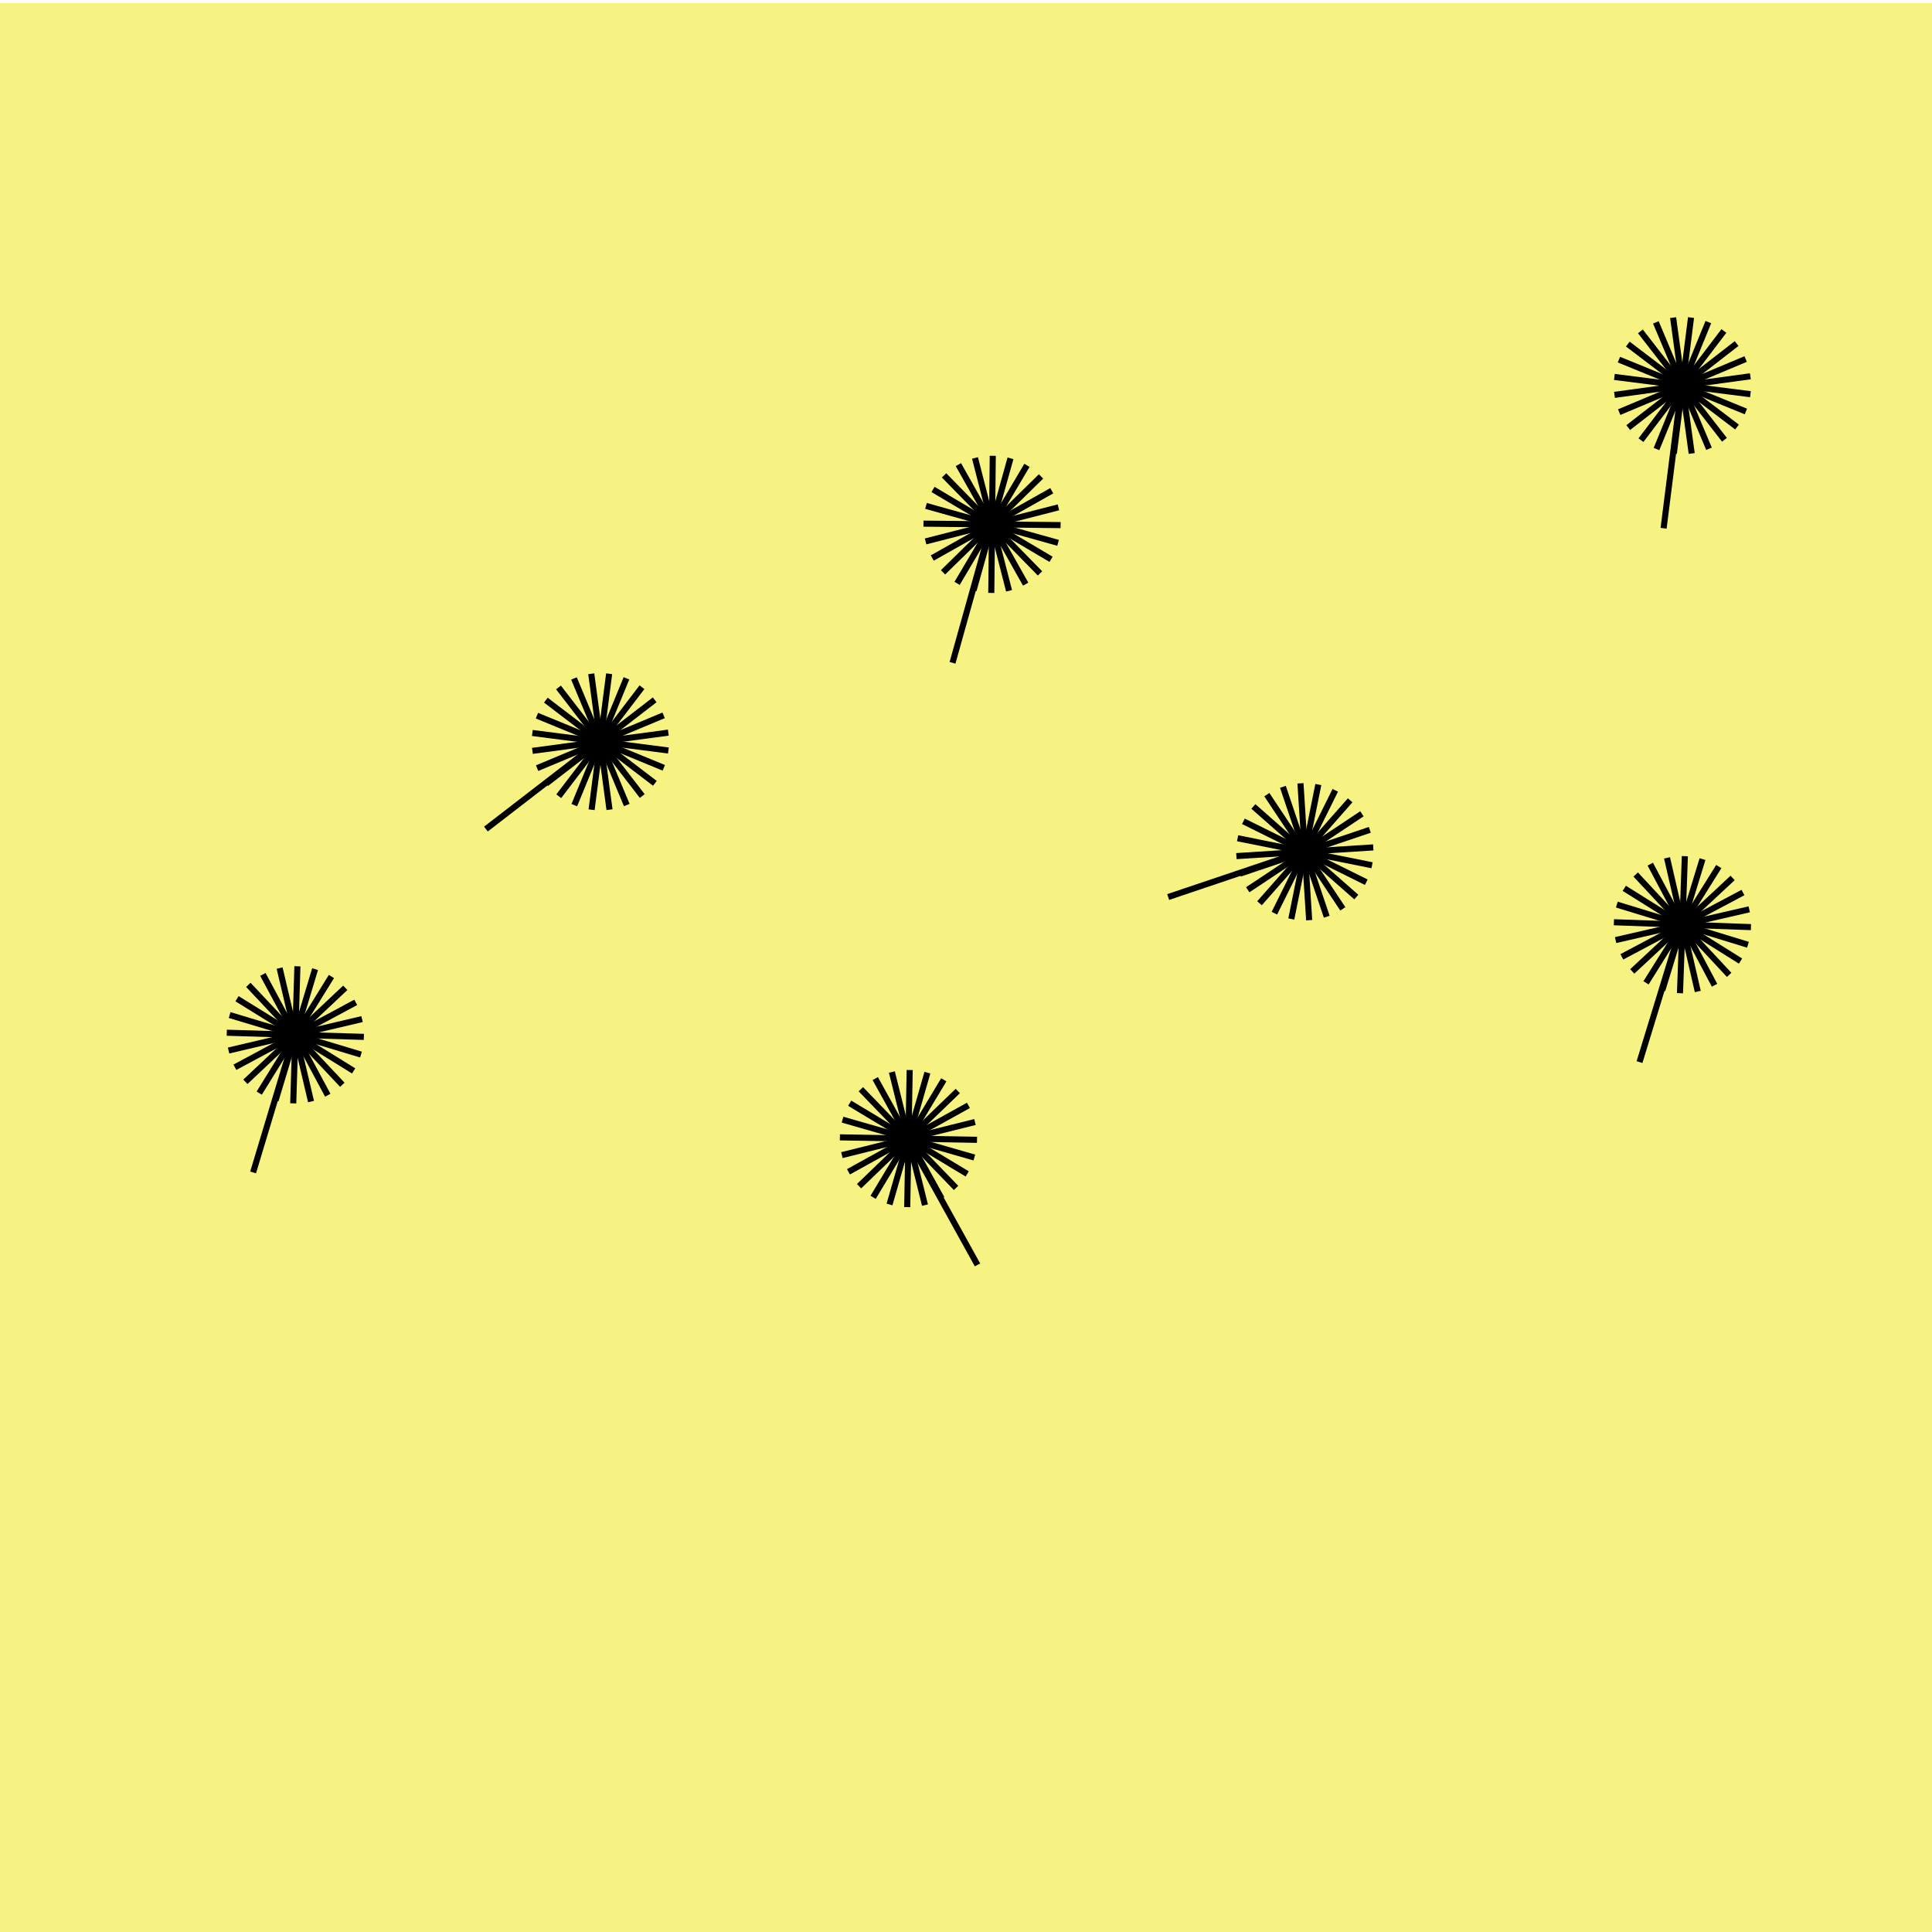
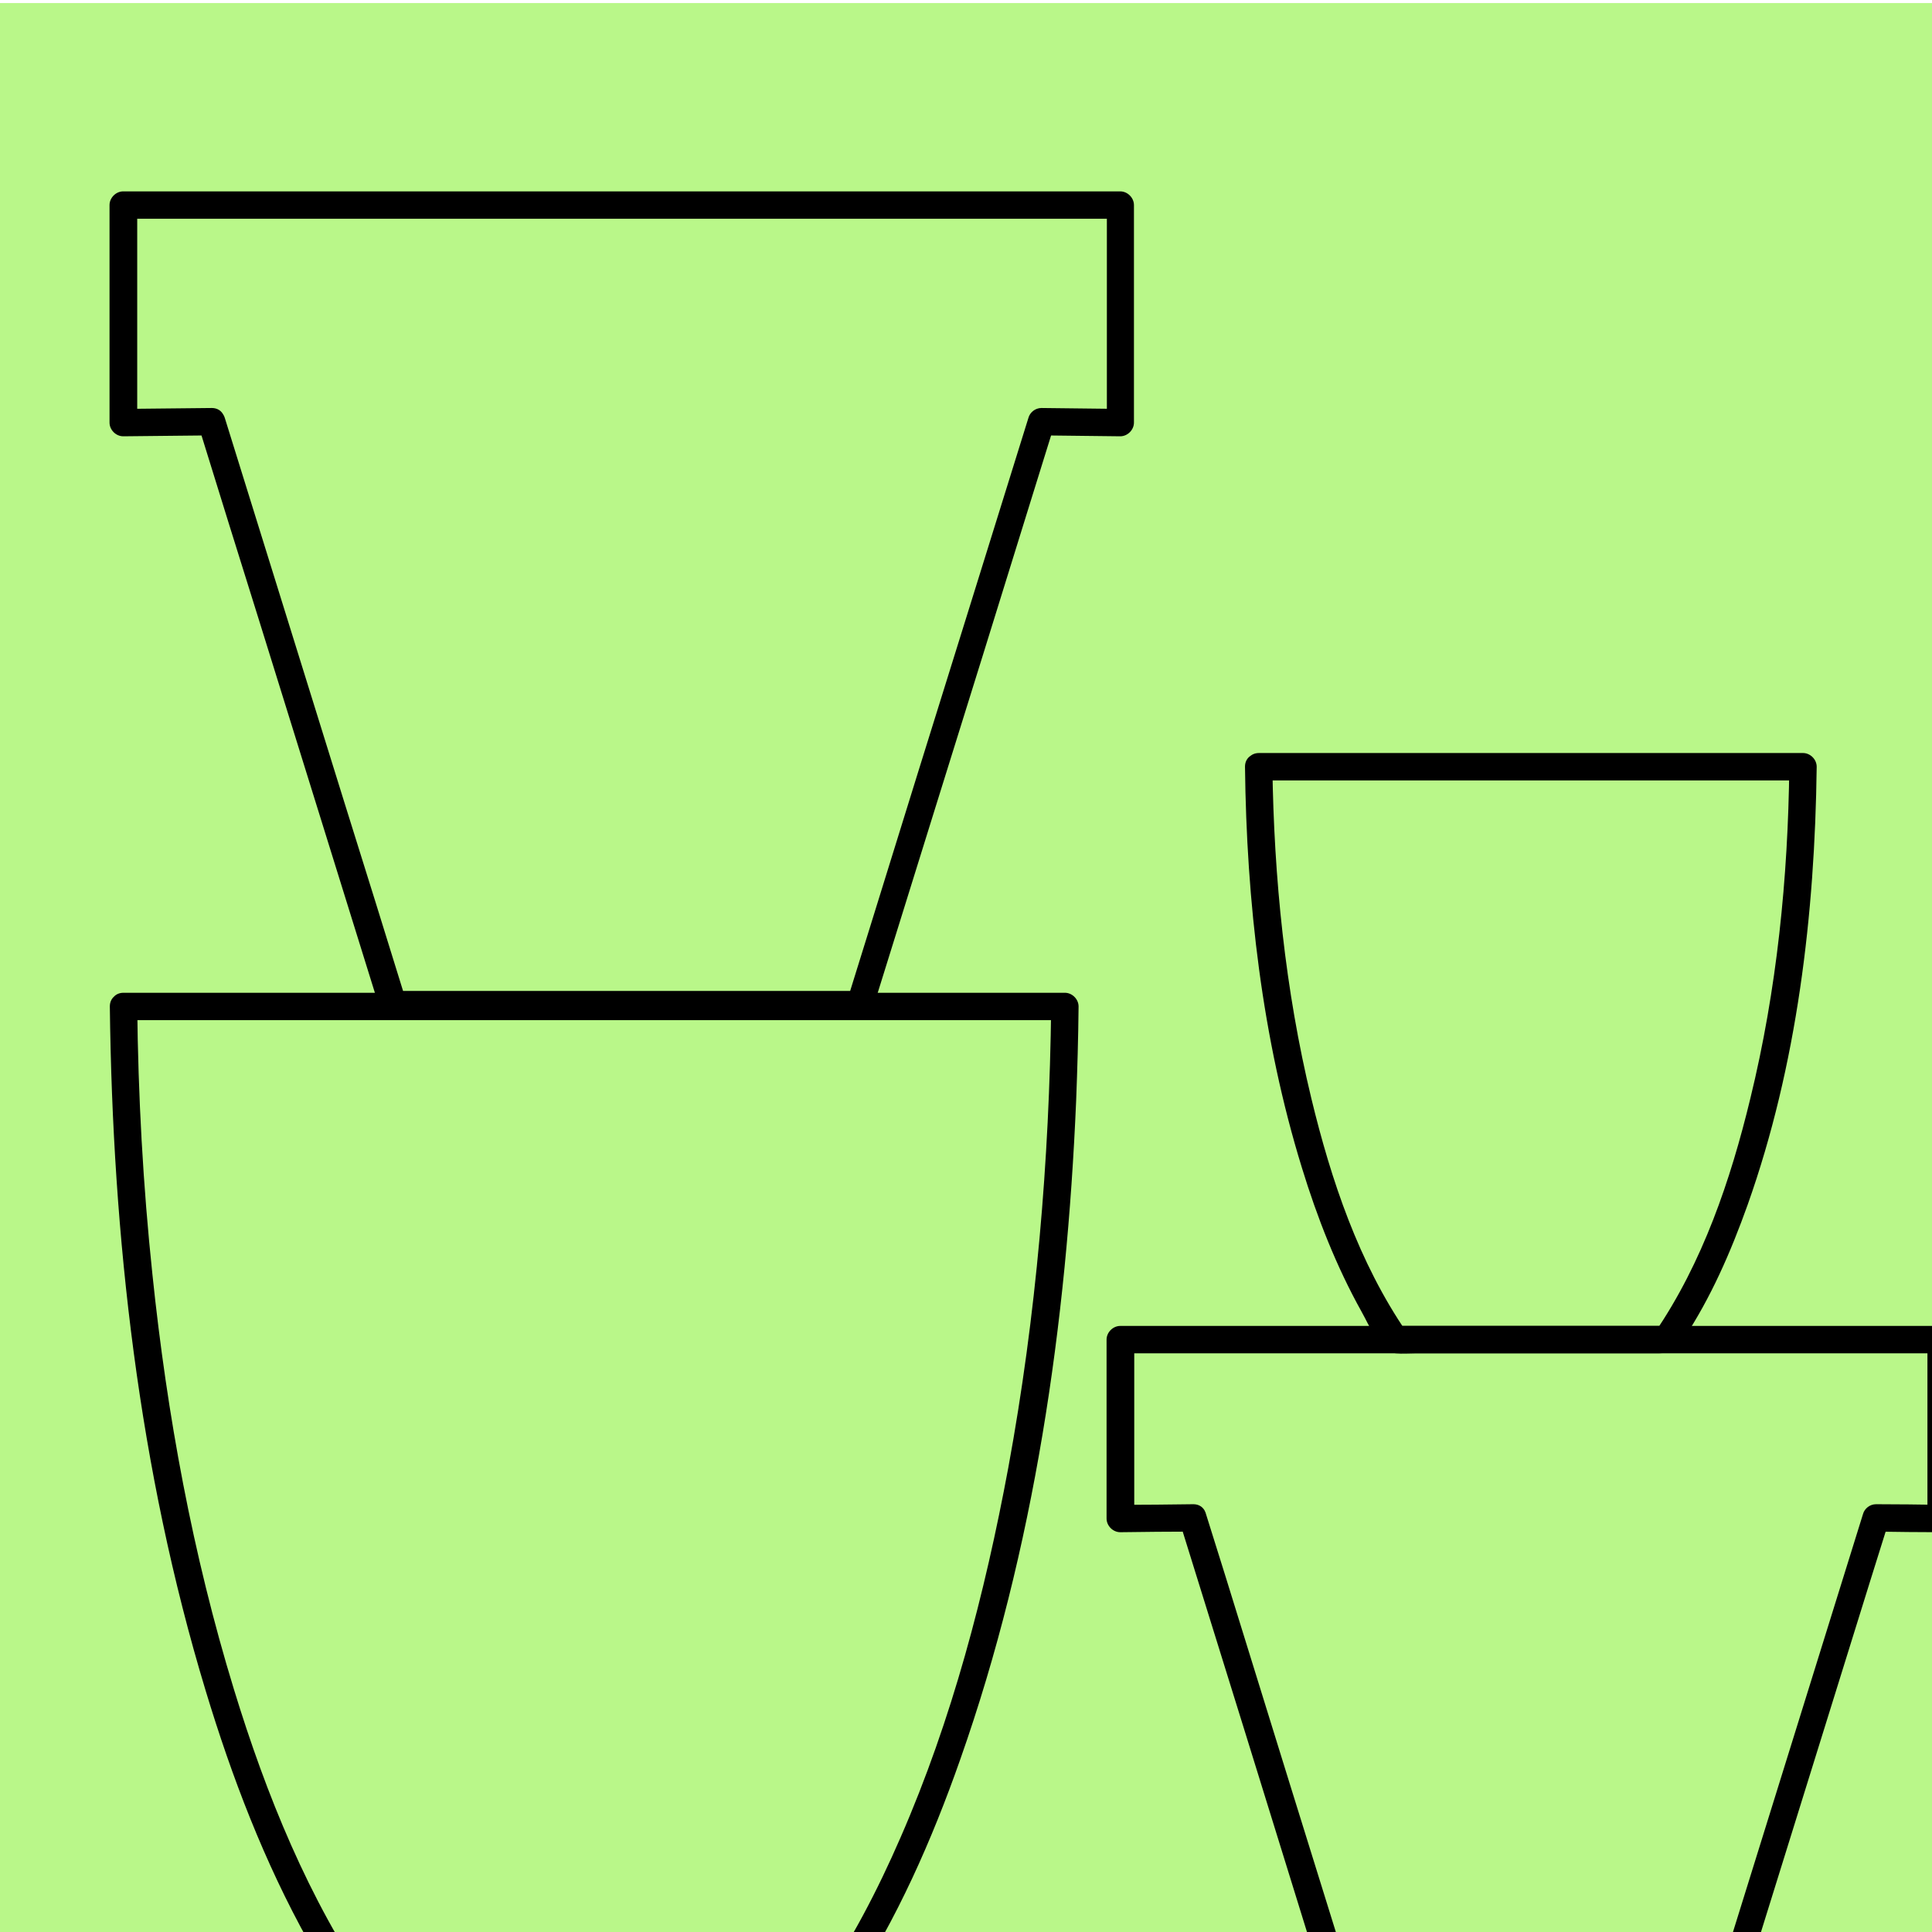
- <svg xmlns="http://www.w3.org/2000/svg" id="Layer_1" data-name="Layer 1" viewBox="0 0 635 635">
-   <defs>
-     <style>.cls-1{fill:#f7f382;}.cls-2{fill:none;stroke:#000;stroke-miterlimit:10;stroke-width:2px;}</style>
-   </defs>
-   <rect class="cls-1" y="1" width="635" height="635" />
-   <line class="cls-2" x1="192.89" y1="246.9" x2="159.71" y2="272.49" />
-   <line class="cls-2" x1="174.97" y1="240.91" x2="219.68" y2="246.67" />
-   <line class="cls-2" x1="174.99" y1="246.79" x2="219.66" y2="240.79" />
-   <line class="cls-2" x1="176.53" y1="252.47" x2="218.12" y2="235.11" />
-   <line class="cls-2" x1="179.48" y1="257.55" x2="215.17" y2="230.02" />
-   <line class="cls-2" x1="183.65" y1="261.7" x2="211" y2="225.87" />
-   <line class="cls-2" x1="188.76" y1="264.63" x2="205.9" y2="222.95" />
-   <line class="cls-2" x1="194.44" y1="266.14" x2="200.21" y2="221.44" />
-   <line class="cls-2" x1="200.33" y1="266.12" x2="194.33" y2="221.45" />
-   <line class="cls-2" x1="206" y1="264.59" x2="188.65" y2="222.99" />
-   <line class="cls-2" x1="211.09" y1="261.63" x2="183.56" y2="225.95" />
-   <line class="cls-2" x1="215.24" y1="257.46" x2="179.41" y2="230.12" />
-   <line class="cls-2" x1="218.17" y1="252.36" x2="176.48" y2="235.22" />
-   <line class="cls-2" x1="423.66" y1="281.44" x2="383.95" y2="294.83" />
-   <line class="cls-2" x1="408.67" y1="269.94" x2="449.06" y2="289.96" />
-   <line class="cls-2" x1="406.77" y1="275.51" x2="450.96" y2="284.39" />
-   <line class="cls-2" x1="406.37" y1="281.38" x2="451.36" y2="278.52" />
-   <line class="cls-2" x1="407.51" y1="287.15" x2="450.22" y2="272.75" />
-   <line class="cls-2" x1="410.1" y1="292.44" x2="447.63" y2="267.47" />
-   <line class="cls-2" x1="413.97" y1="296.87" x2="443.76" y2="263.04" />
-   <line class="cls-2" x1="418.86" y1="300.14" x2="438.87" y2="259.76" />
-   <line class="cls-2" x1="424.42" y1="302.05" x2="433.3" y2="257.86" />
-   <line class="cls-2" x1="430.29" y1="302.44" x2="427.43" y2="257.46" />
-   <line class="cls-2" x1="436.07" y1="301.31" x2="421.66" y2="258.6" />
-   <line class="cls-2" x1="441.35" y1="298.71" x2="416.38" y2="261.19" />
-   <line class="cls-2" x1="445.78" y1="294.84" x2="411.95" y2="265.06" />
-   <line class="cls-2" x1="552.04" y1="132.06" x2="546.78" y2="173.63" />
-   <line class="cls-2" x1="535.16" y1="140.53" x2="570.78" y2="112.92" />
-   <line class="cls-2" x1="539.34" y1="144.67" x2="566.6" y2="108.78" />
-   <line class="cls-2" x1="544.45" y1="147.59" x2="561.49" y2="105.86" />
-   <line class="cls-2" x1="550.14" y1="149.08" x2="555.8" y2="104.37" />
-   <line class="cls-2" x1="556.02" y1="149.05" x2="549.91" y2="104.4" />
-   <line class="cls-2" x1="561.7" y1="147.5" x2="544.24" y2="105.95" />
-   <line class="cls-2" x1="566.78" y1="144.54" x2="539.16" y2="108.91" />
-   <line class="cls-2" x1="570.91" y1="140.36" x2="535.02" y2="113.09" />
-   <line class="cls-2" x1="573.83" y1="135.25" x2="532.1" y2="118.2" />
-   <line class="cls-2" x1="575.33" y1="129.56" x2="530.61" y2="123.89" />
-   <line class="cls-2" x1="575.3" y1="123.67" x2="530.64" y2="129.78" />
-   <line class="cls-2" x1="573.75" y1="118" x2="532.19" y2="135.45" />
-   <line class="cls-2" x1="300.99" y1="379.08" x2="321.28" y2="415.74" />
-   <line class="cls-2" x1="292.36" y1="395.88" x2="304.81" y2="352.56" />
-   <line class="cls-2" x1="298.18" y1="396.75" x2="298.99" y2="351.69" />
-   <line class="cls-2" x1="304.02" y1="396.09" x2="293.14" y2="352.35" />
-   <line class="cls-2" x1="309.5" y1="393.94" x2="287.67" y2="354.5" />
-   <line class="cls-2" x1="314.23" y1="390.44" x2="282.94" y2="358" />
-   <line class="cls-2" x1="317.9" y1="385.84" x2="279.27" y2="362.6" />
-   <line class="cls-2" x1="320.24" y1="380.45" x2="276.92" y2="368" />
-   <line class="cls-2" x1="321.12" y1="374.63" x2="276.05" y2="373.82" />
-   <line class="cls-2" x1="320.45" y1="368.78" x2="276.71" y2="379.66" />
-   <line class="cls-2" x1="318.3" y1="363.31" x2="278.87" y2="385.14" />
-   <line class="cls-2" x1="314.8" y1="358.58" x2="282.36" y2="389.87" />
-   <line class="cls-2" x1="310.2" y1="354.91" x2="286.97" y2="393.53" />
-   <line class="cls-2" x1="95.27" y1="345.22" x2="83.19" y2="385.35" />
-   <line class="cls-2" x1="77.21" y1="350.78" x2="116.92" y2="329.45" />
-   <line class="cls-2" x1="80.65" y1="355.56" x2="113.48" y2="324.67" />
-   <line class="cls-2" x1="85.2" y1="359.28" x2="108.93" y2="320.95" />
-   <line class="cls-2" x1="90.57" y1="361.69" x2="103.56" y2="318.53" />
-   <line class="cls-2" x1="96.38" y1="362.64" x2="97.75" y2="317.59" />
-   <line class="cls-2" x1="102.23" y1="362.05" x2="91.9" y2="318.18" />
-   <line class="cls-2" x1="107.73" y1="359.97" x2="86.4" y2="320.26" />
-   <line class="cls-2" x1="112.51" y1="356.53" x2="81.62" y2="323.7" />
-   <line class="cls-2" x1="116.23" y1="351.98" x2="77.9" y2="328.25" />
-   <line class="cls-2" x1="118.64" y1="346.61" x2="75.48" y2="333.62" />
-   <line class="cls-2" x1="119.59" y1="340.8" x2="74.54" y2="339.43" />
-   <line class="cls-2" x1="119" y1="334.95" x2="75.13" y2="345.28" />
-   <line class="cls-2" x1="324.36" y1="177.49" x2="313.07" y2="217.85" />
-   <line class="cls-2" x1="306.41" y1="183.41" x2="345.69" y2="161.29" />
-   <line class="cls-2" x1="309.95" y1="188.11" x2="342.16" y2="156.59" />
-   <line class="cls-2" x1="314.57" y1="191.74" x2="337.53" y2="152.95" />
-   <line class="cls-2" x1="319.98" y1="194.05" x2="332.12" y2="150.64" />
-   <line class="cls-2" x1="325.81" y1="194.88" x2="326.3" y2="149.81" />
-   <line class="cls-2" x1="331.65" y1="194.18" x2="320.46" y2="150.52" />
-   <line class="cls-2" x1="337.11" y1="191.99" x2="315" y2="152.71" />
-   <line class="cls-2" x1="341.82" y1="188.46" x2="310.29" y2="156.24" />
-   <line class="cls-2" x1="345.45" y1="183.83" x2="306.66" y2="160.87" />
-   <line class="cls-2" x1="347.76" y1="178.42" x2="304.35" y2="166.28" />
-   <line class="cls-2" x1="348.59" y1="172.59" x2="303.52" y2="172.11" />
-   <line class="cls-2" x1="347.88" y1="166.75" x2="304.22" y2="177.95" />
-   <line class="cls-2" x1="551.14" y1="309.02" x2="538.87" y2="349.08" />
-   <line class="cls-2" x1="533.06" y1="314.49" x2="572.87" y2="293.35" />
-   <line class="cls-2" x1="536.48" y1="319.28" x2="569.46" y2="288.56" />
-   <line class="cls-2" x1="541.01" y1="323.03" x2="564.92" y2="284.82" />
-   <line class="cls-2" x1="546.36" y1="325.47" x2="559.57" y2="282.37" />
-   <line class="cls-2" x1="552.17" y1="326.44" x2="553.77" y2="281.4" />
-   <line class="cls-2" x1="558.02" y1="325.88" x2="547.91" y2="281.96" />
-   <line class="cls-2" x1="563.53" y1="323.83" x2="542.4" y2="284.02" />
-   <line class="cls-2" x1="568.33" y1="320.41" x2="537.61" y2="287.43" />
-   <line class="cls-2" x1="572.07" y1="315.88" x2="533.86" y2="291.97" />
-   <line class="cls-2" x1="574.51" y1="310.52" x2="531.42" y2="297.32" />
-   <line class="cls-2" x1="575.49" y1="304.72" x2="530.45" y2="303.12" />
-   <line class="cls-2" x1="574.93" y1="298.87" x2="531.01" y2="308.98" />
+ <svg xmlns="http://www.w3.org/2000/svg" xmlns:xlink="http://www.w3.org/1999/xlink" version="1.1" id="Layer_1" x="0px" y="0px" viewBox="0 0 635 635" style="enable-background:new 0 0 635 635;" xml:space="preserve">
+   <style type="text/css">
+ 	.st0{fill:#B9F789;}
+ 	.st1{clip-path:url(#SVGID_2_);}
+ 	.st2{clip-path:url(#SVGID_4_);}
+ 	.st3{clip-path:url(#SVGID_6_);}
+ 	.st4{clip-path:url(#SVGID_8_);}
+ </style>
+   <rect y="1" class="st0" width="635" height="635" />
+   <g>
+     <g>
+       <defs>
+         <rect id="SVGID_1_" y="1" width="635" height="635" />
+       </defs>
+       <clipPath id="SVGID_2_">
+         <use xlink:href="#SVGID_1_" style="overflow:visible;" />
+       </clipPath>
+       <g class="st1">
+         <g>
+           <g>
+             <path d="M409.2,252c0.5,44.3,5.6,89.3,18.7,131.8c5,16.3,11.3,32.4,19.6,47.3c2.4,4.2,5.9,13.1,11.2,13.7c2.2,0.2,4.6,0,6.8,0       c22.9,0,45.8,0,68.7,0c3.7,0,7.5,0,11.2,0s5.5-1.1,7.8-4.5c9.1-13.7,15.7-28.9,21.2-44.3c16.3-45.9,22.1-95.5,22.7-144       c0-2.4-2.1-4.5-4.5-4.5c-20.2,0-40.3,0-60.5,0c-32.1,0-64.2,0-96.3,0c-7.3,0-14.7,0-22,0c-5.8,0-5.8,9,0,9       c20.2,0,40.3,0,60.5,0c32.1,0,64.2,0,96.3,0c7.3,0,14.7,0,22,0c-1.5-1.5-3-3-4.5-4.5c-0.4,36.6-4.1,73.4-12.8,109       c-6.5,26.9-15.7,54-31.4,77c1.3-0.7,2.6-1.5,3.9-2.2c-26.1,0-52.1,0-78.2,0c-3.7,0-7.4,0-11.1,0c1.3,0.7,2.6,1.5,3.9,2.2       c-15.8-23-24.9-50.1-31.4-77c-8.6-35.6-12.3-72.4-12.8-109C418.2,246.2,409.2,246.2,409.2,252z" />
+           </g>
+         </g>
+       </g>
+     </g>
+     <g>
+       <defs>
+         <rect id="SVGID_3_" y="1" width="635" height="635" />
+       </defs>
+       <clipPath id="SVGID_4_">
+         <use xlink:href="#SVGID_3_" style="overflow:visible;" />
+       </clipPath>
+       <g class="st2">
+         <g>
+           <path d="M392.2,494.4c-8,0.1-15.9,0.2-23.9,0.2c1.5,1.5,3,3,4.5,4.5c0-19.6,0-39.2,0-58.8c-1.5,1.5-3,3-4.5,4.5      c30.4,0,60.7,0,91.1,0c48.4,0,96.8,0,145.2,0c11.1,0,22.2,0,33.4,0c-1.5-1.5-3-3-4.5-4.5c0,19.6,0,39.2,0,58.8      c1.5-1.5,3-3,4.5-4.5c-7.1-0.1-14.3-0.2-21.4-0.2c-2,0-3.8,1.4-4.3,3.3c-14.3,46-28.6,91.9-42.9,137.9      c-2.1,6.6-4.1,13.2-6.2,19.8c1.4-1.1,2.9-2.2,4.3-3.3c-36.9,0-73.7,0-110.6,0c-5.3,0-10.5,0-15.8,0c1.4,1.1,2.9,2.2,4.3,3.3      c-14.3-46-28.6-91.9-42.8-137.9c-2.1-6.6-4.1-13.2-6.2-19.8c-1.7-5.5-10.4-3.2-8.7,2.4c14.3,46,28.6,91.9,42.8,137.9      c2.1,6.6,4.1,13.2,6.2,19.8c0.6,1.9,2.3,3.3,4.3,3.3c36.9,0,73.7,0,110.6,0c5.3,0,10.5,0,15.8,0c2,0,3.7-1.4,4.3-3.3      c14.3-46,28.6-91.9,42.9-137.9c2.1-6.6,4.1-13.2,6.2-19.8c-1.4,1.1-2.9,2.2-4.3,3.3c7.1,0.1,14.3,0.2,21.4,0.2      c2.4,0,4.5-2.1,4.5-4.5c0-19.6,0-39.2,0-58.8c0-2.4-2.1-4.5-4.5-4.5c-30.4,0-60.7,0-91.1,0c-48.4,0-96.8,0-145.2,0      c-11.1,0-22.2,0-33.4,0c-2.4,0-4.5,2.1-4.5,4.5c0,19.6,0,39.2,0,58.8c0,2.4,2.1,4.5,4.5,4.5c8-0.1,15.9-0.2,23.9-0.2      C398,503.4,398,494.4,392.2,494.4z" />
+         </g>
+       </g>
+     </g>
+     <g>
+       <defs>
+         <rect id="SVGID_5_" y="1" width="635" height="635" />
+       </defs>
+       <clipPath id="SVGID_6_">
+         <use xlink:href="#SVGID_5_" style="overflow:visible;" />
+       </clipPath>
+       <g class="st3">
+         <g>
+           <path d="M69.6,134.1c-9.7,0.1-19.4,0.2-29,0.3c1.5,1.5,3,3,4.5,4.5c0-23.8,0-47.6,0-71.5c-1.5,1.5-3,3-4.5,4.5      c36.9,0,73.9,0,110.8,0c58.8,0,117.7,0,176.5,0c13.5,0,27,0,40.4,0c-1.5-1.5-3-3-4.5-4.5c0,23.8,0,47.6,0,71.5      c1.5-1.5,3-3,4.5-4.5c-8.7-0.1-17.3-0.2-26-0.3c-2,0-3.8,1.4-4.3,3.3c-6.7,21.6-13.5,43.3-20.2,64.9      c-10.7,34.3-21.4,68.6-32,102.9c-2.5,7.9-4.9,15.9-7.4,23.8c1.4-1.1,2.9-2.2,4.3-3.3c-44.8,0-89.6,0-134.4,0      c-6.4,0-12.8,0-19.1,0c1.4,1.1,2.9,2.2,4.3,3.3c-6.7-21.6-13.4-43.3-20.2-64.9c-10.7-34.3-21.3-68.6-32-102.9      c-2.5-7.9-4.9-15.9-7.4-23.8c-1.7-5.5-10.4-3.2-8.7,2.4c6.7,21.6,13.4,43.3,20.2,64.9c10.7,34.3,21.3,68.6,32,102.9      c2.5,7.9,4.9,15.9,7.4,23.8c0.6,1.9,2.3,3.3,4.3,3.3c44.8,0,89.6,0,134.4,0c6.4,0,12.8,0,19.1,0c2,0,3.7-1.4,4.3-3.3      c6.7-21.6,13.5-43.3,20.2-64.9c10.7-34.3,21.4-68.6,32-102.9c2.5-7.9,4.9-15.9,7.4-23.8c-1.4,1.1-2.9,2.2-4.3,3.3      c8.7,0.1,17.3,0.2,26,0.3c2.4,0,4.5-2.1,4.5-4.5c0-23.8,0-47.6,0-71.5c0-2.4-2.1-4.5-4.5-4.5c-36.9,0-73.9,0-110.8,0      c-58.8,0-117.7,0-176.5,0c-13.5,0-27,0-40.4,0c-2.4,0-4.5,2.1-4.5,4.5c0,23.8,0,47.6,0,71.5c0,2.4,2.1,4.5,4.5,4.5      c9.7-0.1,19.4-0.2,29-0.3C75.4,143.1,75.4,134.1,69.6,134.1z" />
+         </g>
+       </g>
+     </g>
+     <g>
+       <defs>
+         <rect id="SVGID_7_" y="1" width="635" height="635" />
+       </defs>
+       <clipPath id="SVGID_8_">
+         <use xlink:href="#SVGID_7_" style="overflow:visible;" />
+       </clipPath>
+       <g class="st4">
+         <g>
+           <g>
+             <path d="M36.1,330.8c0.9,75.7,9.5,152.3,31.5,224.9c8.6,28.4,19.3,56.4,33.8,82.4c3.1,5.5,6.3,10.9,9.8,16.2       c2,3.1,3.5,6.5,7.5,6.8s8.2,0,12.2,0c39.3,0,78.6,0,117.9,0c6.4,0,12.8,0,19.1,0c1.4,0,2.8,0.1,4.1,0c3.9-0.4,5.4-3.7,7.4-6.8       c15.4-23.5,26.9-49.5,36.2-76c24.4-69.2,35-143.4,38.1-216.5c0.4-10.3,0.7-20.7,0.8-31c0-2.4-2.1-4.5-4.5-4.5       c-35,0-70.1,0-105.1,0c-55.4,0-110.8,0-166.2,0c-12.7,0-25.4,0-38.1,0c-5.8,0-5.8,9,0,9c35,0,70.1,0,105.1,0       c55.4,0,110.8,0,166.2,0c12.7,0,25.4,0,38.1,0c-1.5-1.5-3-3-4.5-4.5c-0.6,50.8-4.9,101.6-14.1,151.6       c-7.7,41.4-18.5,82.8-35.4,121.5c-7.6,17.5-16.5,34.6-27.4,50.3c1.3-0.7,2.6-1.5,3.9-2.2c-45.1,0-90.2,0-135.3,0       c-6.4,0-12.7,0-19.1,0c1.3,0.7,2.6,1.5,3.9,2.2c-20.6-30-34.5-64.3-45.1-98.9c-13.6-44.4-22-90.3-26.8-136.4       c-3.1-29.3-4.7-58.8-5-88.2C45.1,325,36.1,325,36.1,330.8z" />
+           </g>
+         </g>
+       </g>
+     </g>
+   </g>
</svg>
